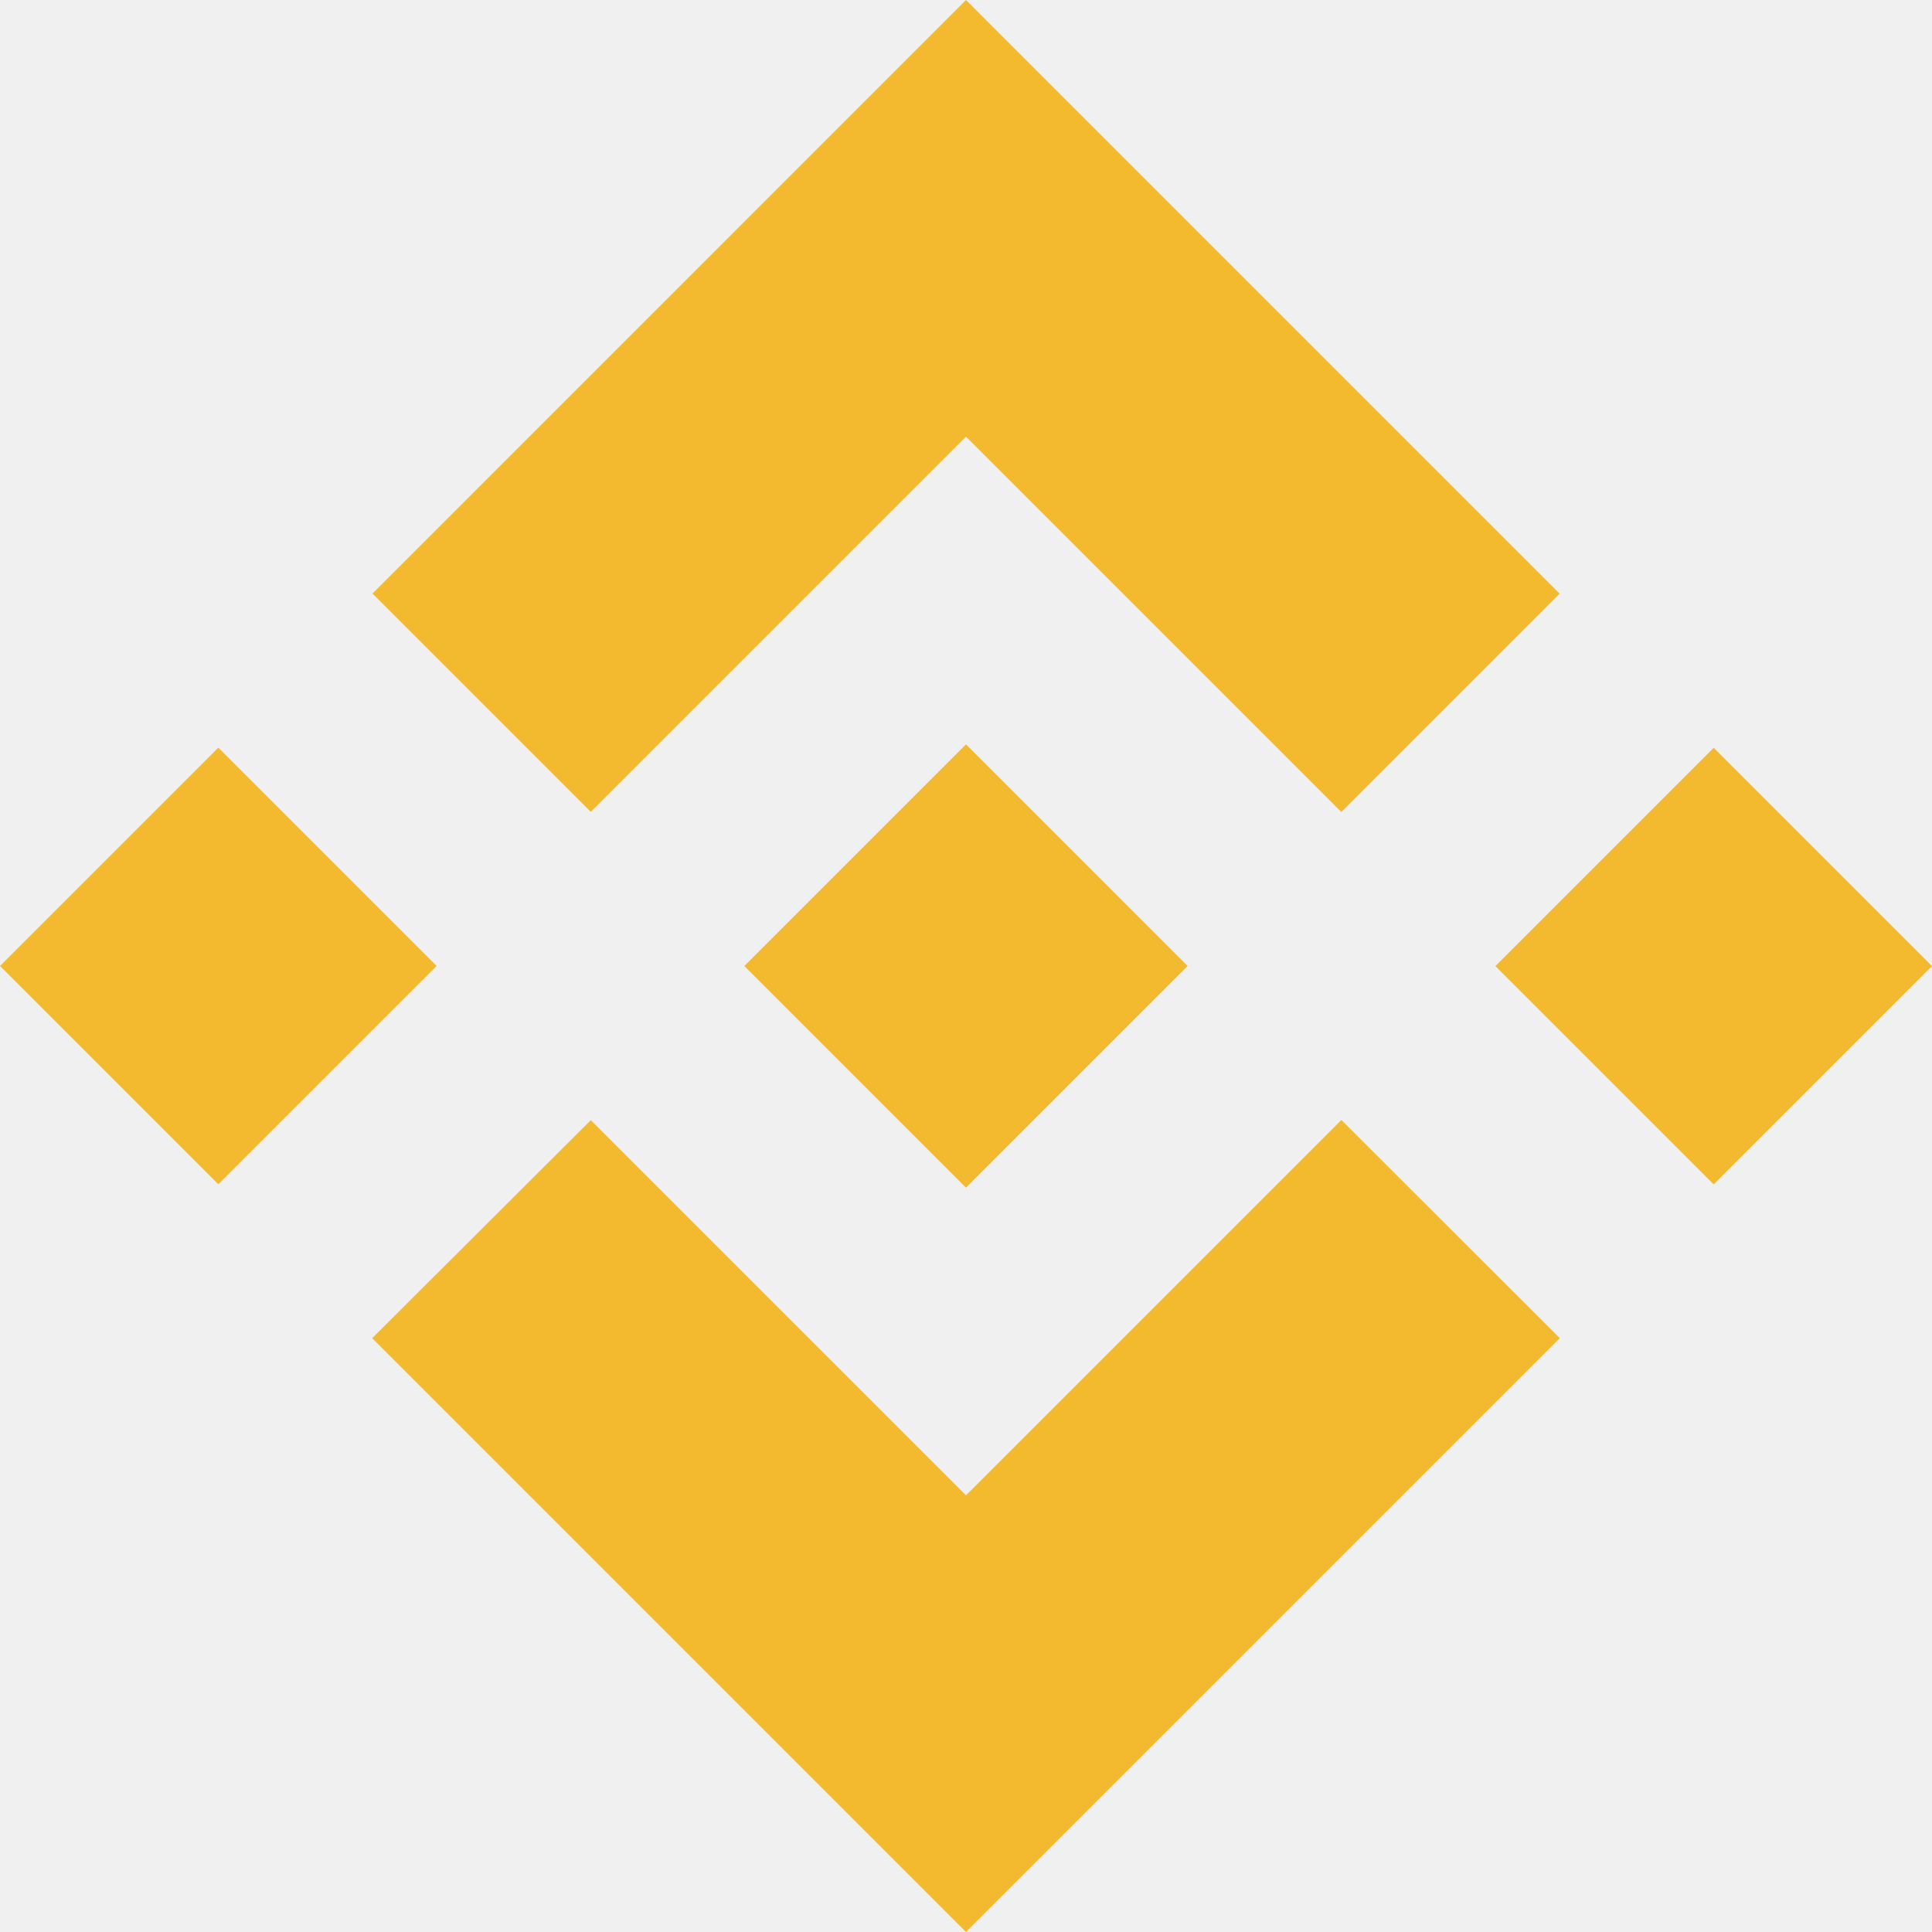
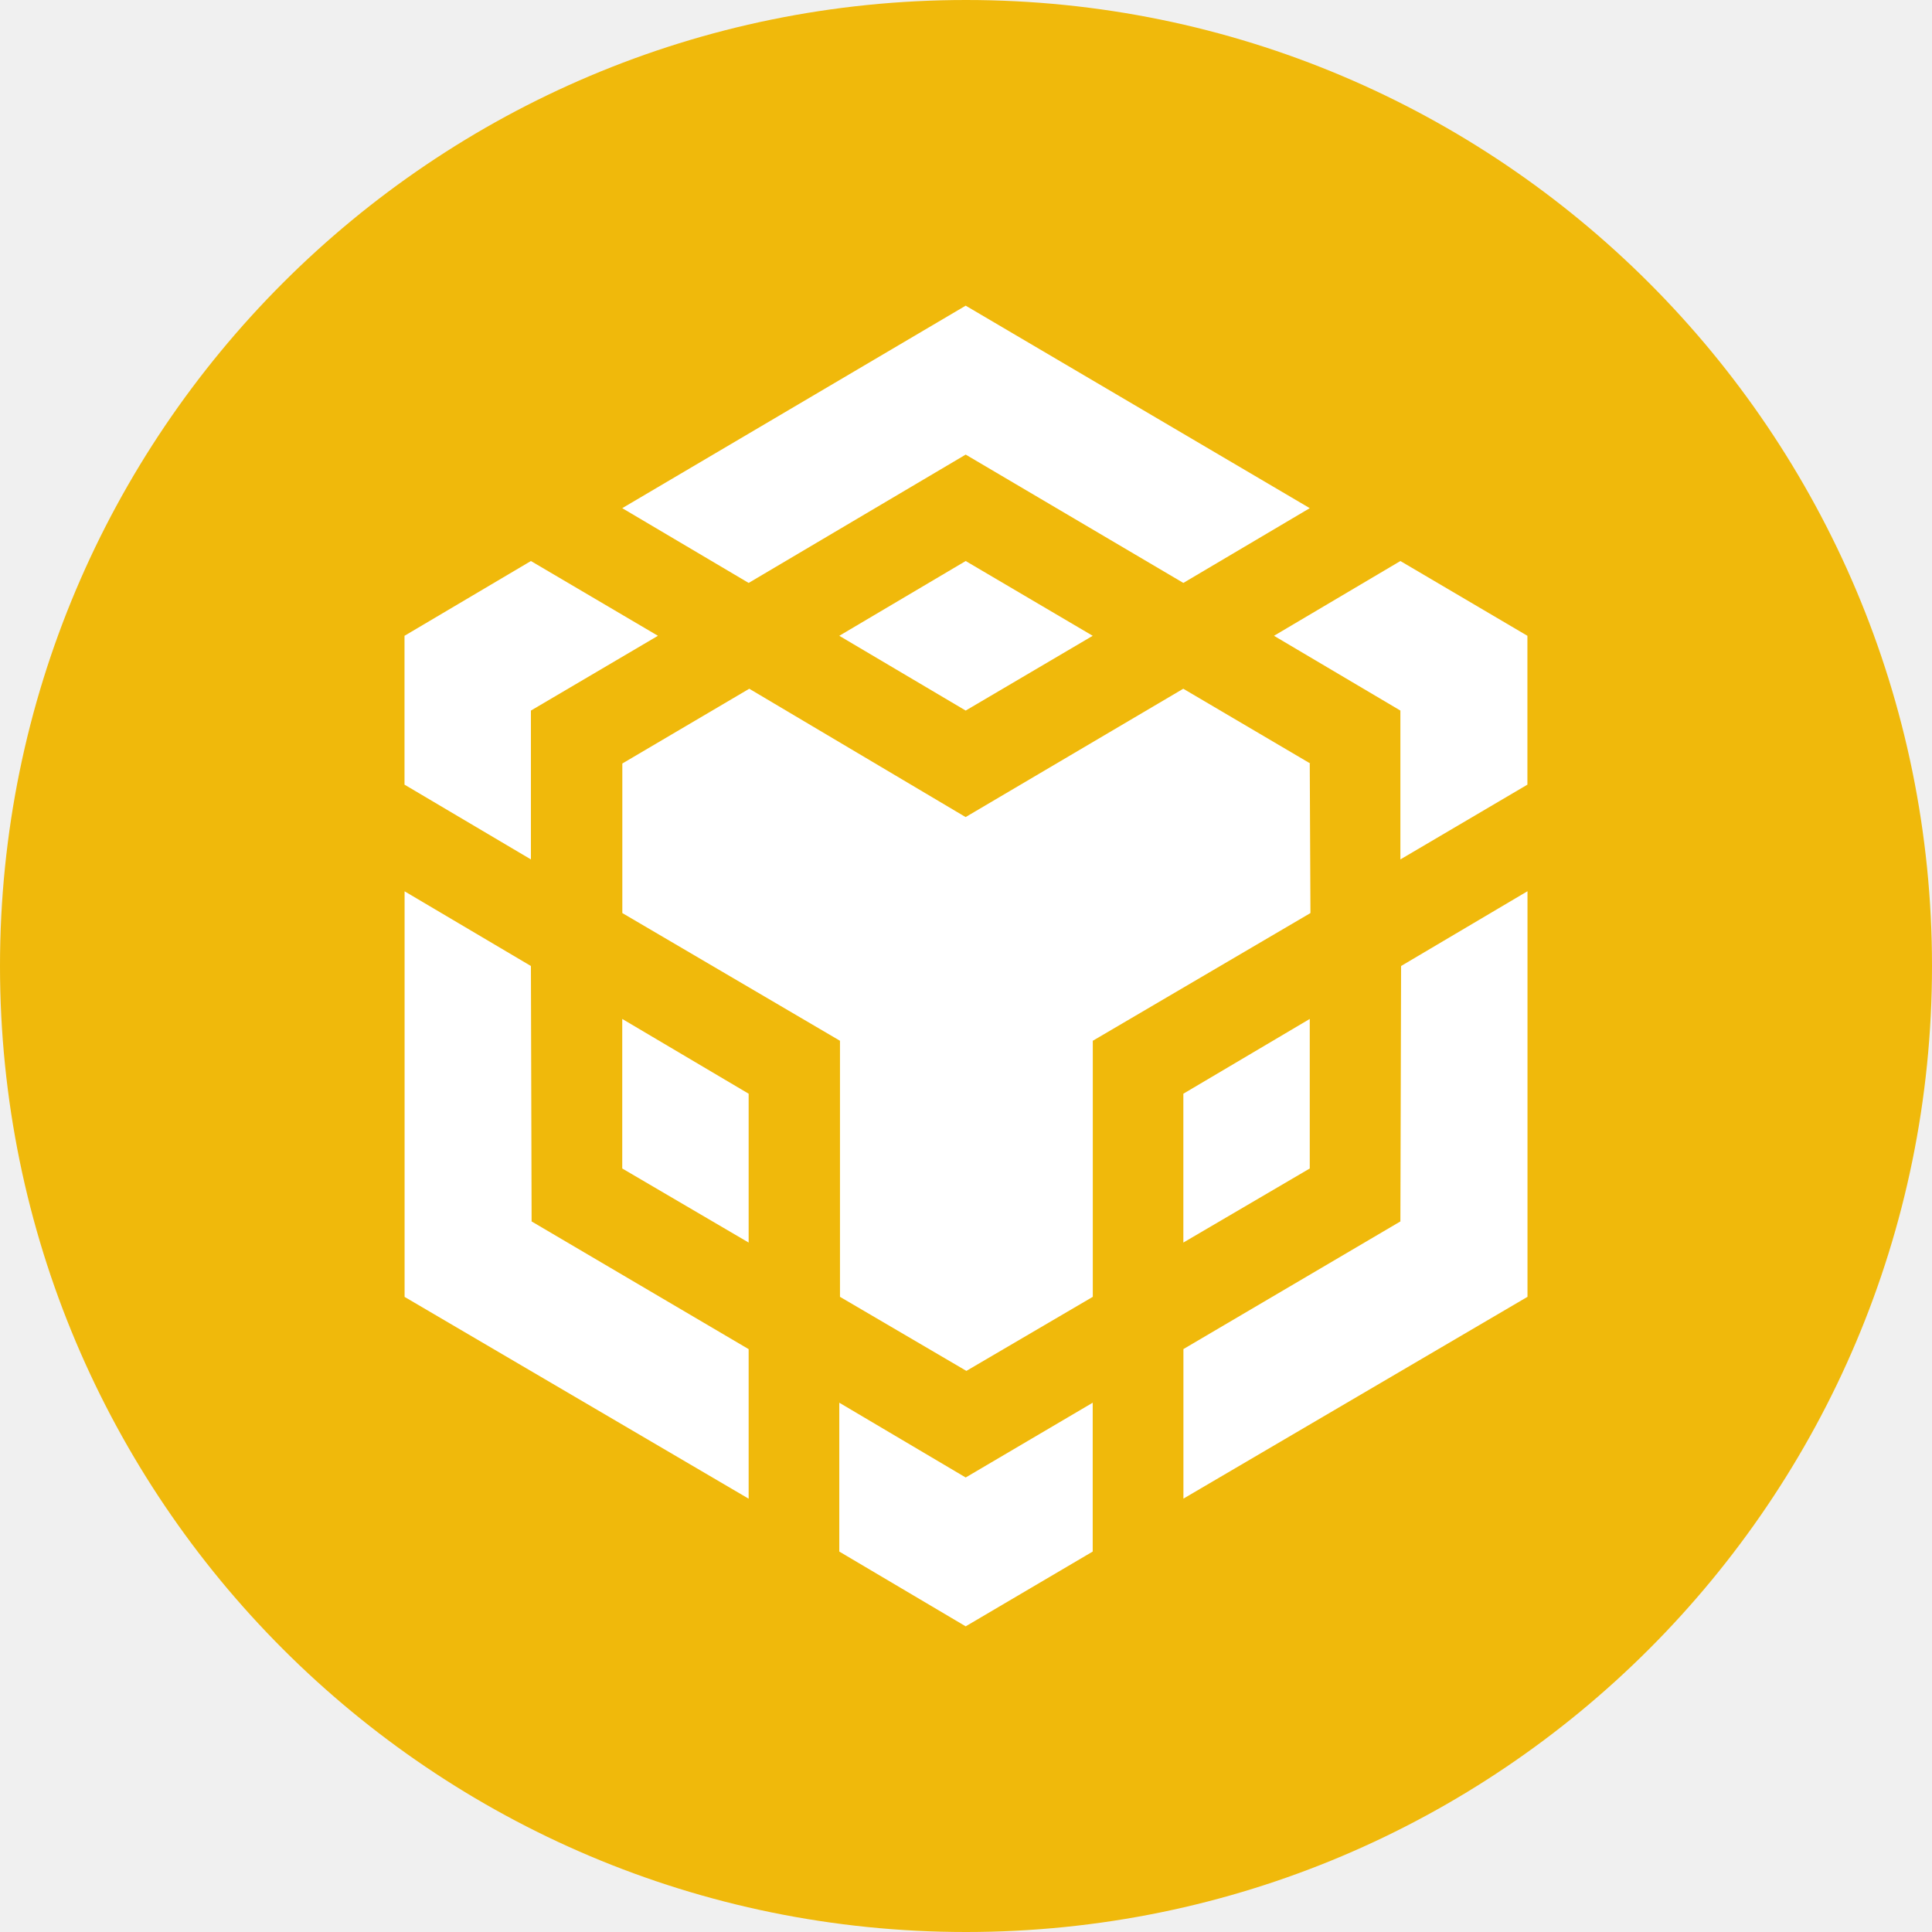
- <svg xmlns="http://www.w3.org/2000/svg" width="40" height="40" viewBox="0 0 2000 2000">
-   <g fill="#f3ba2f">
-     <path d="M611.59 840.42l388.4-388.39 388.6 388.59 226-226L999.99 0 385.6 614.42l225.99 226M.006 999.969l226.007-226.007 225.992 225.993L226 1225.96zM611.59 1159.58l388.4 388.39 388.59-388.58 226.12 225.88-.11.12L999.99 2000l-614.41-614.4-.32-.32 226.33-225.7M1548.013 1000.093l226.007-226.006 225.992 225.992-226.006 226.007z" />
-     <path d="M1229.22 999.88h.1L999.99 770.55 830.51 940.03h-.01l-19.47 19.48-40.16 40.17-.32.31.32.33 229.12 229.13 229.33-229.33.11-.13-.21-.11" />
-   </g>
+ <svg xmlns="http://www.w3.org/2000/svg" width="40" height="40" viewBox="0 0 310 310" fill="none">
+   <path fill-rule="evenodd" clip-rule="evenodd" d="M155 0C240.61 0 310 69.39 310 155C310 240.61 240.61 310 155 310C69.39 310 0 240.61 0 155C0 69.39 69.39 0 155 0Z" fill="#F0B90B" />
+   <path d="M85.188 155L85.3 195.986L120.125 216.478V240.474L64.919 208.095V143.015L85.188 155ZM85.188 114.014V137.898L64.906 125.9V102.017L85.188 90.019L105.569 102.017L85.188 114.014ZM134.669 102.017L154.95 90.019L175.331 102.017L154.95 114.014L134.669 102.017Z" fill="white" />
+   <path d="M99.843 187.49V163.495L120.125 175.493V199.376L99.843 187.49ZM134.669 225.073L154.95 237.071L175.331 225.073V248.956L154.95 260.954L134.669 248.956V225.073ZM204.419 102.017L224.7 90.019L245.081 102.017V125.9L224.7 137.898V114.014L204.419 102.017ZM224.7 195.986L224.812 155L245.094 143.002V208.083L189.887 240.461V216.466L224.7 195.986Z" fill="white" />
+   <path d="M210.157 187.49L189.875 199.376V175.493L210.157 163.495V187.49Z" fill="white" />
+   <path d="M210.157 122.51L210.268 146.505L175.344 166.998V208.083L155.062 219.968L134.78 208.083V166.998L99.856 146.505V122.51L120.224 110.512L154.938 131.104L189.863 110.512L210.244 122.51H210.157ZM99.843 81.537L154.95 49.046L210.157 81.537L189.875 93.534L154.95 72.942L120.125 93.534L99.843 81.537Z" fill="white" />
</svg>
